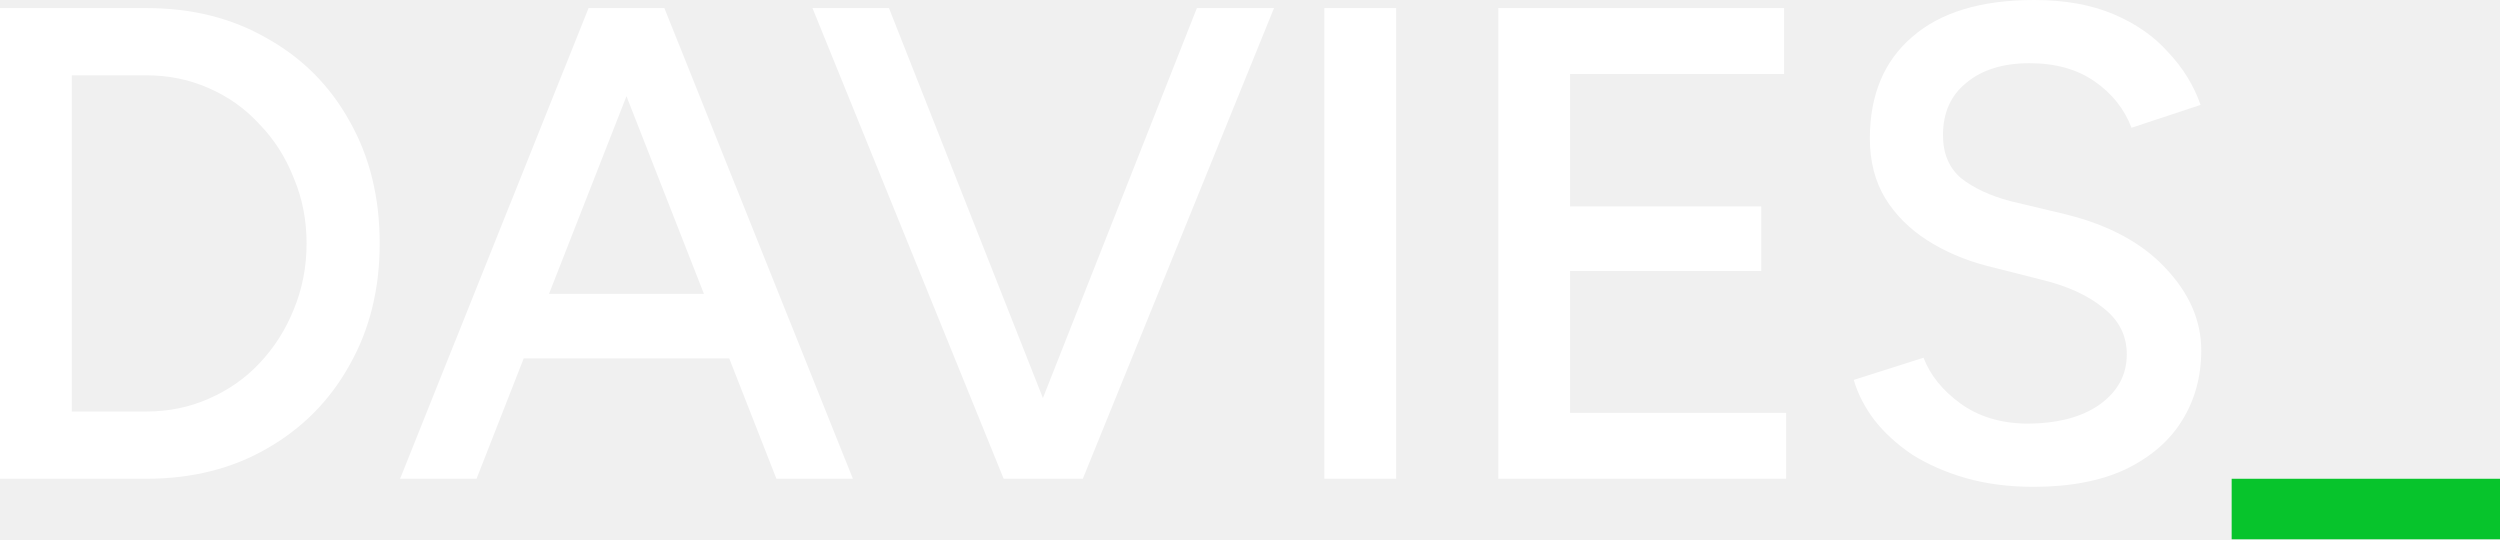
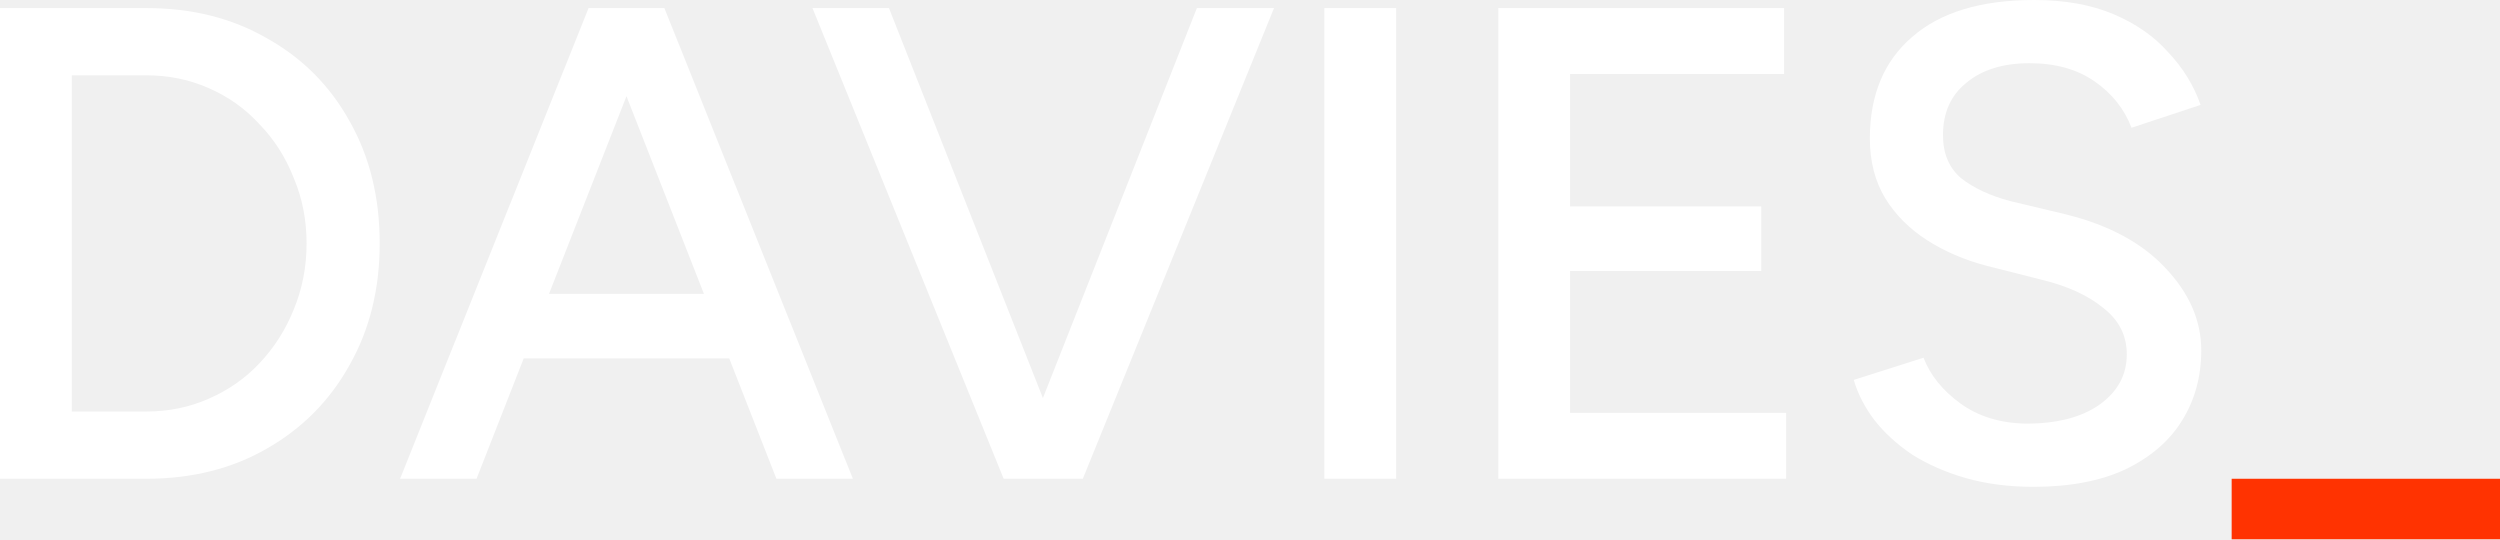
<svg xmlns="http://www.w3.org/2000/svg" width="751" height="162" viewBox="0 0 751 162" fill="none">
  <path d="M0 143.82V2.424H43.932C57.635 2.424 69.727 5.454 80.206 11.514C90.819 17.439 99.081 25.721 104.993 36.359C111.038 46.998 114.061 59.252 114.061 73.122C114.061 86.858 111.038 99.045 104.993 109.683C99.081 120.322 90.819 128.671 80.206 134.731C69.727 140.791 57.635 143.82 43.932 143.82H0ZM21.563 123.621H43.932C50.649 123.621 56.896 122.342 62.673 119.783C68.585 117.224 73.69 113.656 77.989 109.077C82.422 104.364 85.848 98.978 88.266 92.918C90.819 86.723 92.095 80.125 92.095 73.122C92.095 66.12 90.819 59.589 88.266 53.529C85.848 47.334 82.422 41.948 77.989 37.369C73.69 32.656 68.585 29.02 62.673 26.461C56.896 23.903 50.649 22.623 43.932 22.623H21.563V123.621Z" fill="white" />
  <path d="M233.233 143.82L177.814 2.424H199.579L256.206 143.82H233.233ZM120.179 143.82L176.807 2.424H198.571L143.153 143.82H120.179ZM146.78 107.663V88.272H229.605V107.663H146.78Z" fill="white" />
  <path d="M303.718 143.82L359.54 2.424H382.715L325.281 143.82H303.718ZM301.501 143.82L244.068 2.424H267.041L322.863 143.82H301.501Z" fill="white" />
  <path d="M397.84 143.82V2.424H419.403V143.82H397.84Z" fill="white" />
  <path d="M450.094 143.82V2.424H535.942V22.219H471.656V62.013H529.09V81.404H471.656V124.025H536.546V143.82H450.094Z" fill="white" />
  <path d="M610.876 146.244C603.487 146.244 596.703 145.369 590.523 143.618C584.477 141.868 579.103 139.511 574.401 136.549C569.833 133.451 566.071 130.017 563.116 126.247C560.16 122.342 558.078 118.302 556.869 114.127L577.827 107.461C579.842 112.713 583.537 117.292 588.911 121.197C594.284 125.102 600.867 127.122 608.66 127.257C617.93 127.257 625.252 125.372 630.625 121.601C636.134 117.696 638.888 112.646 638.888 106.451C638.888 100.796 636.537 96.15 631.835 92.514C627.267 88.743 621.087 85.915 613.295 84.03L596.568 79.788C589.985 78.037 584.074 75.479 578.834 72.112C573.595 68.746 569.43 64.571 566.34 59.589C563.25 54.471 561.705 48.479 561.705 41.611C561.705 28.549 565.937 18.381 574.401 11.11C582.865 3.703 595.091 0 611.078 0C620.214 0 628.14 1.414 634.857 4.242C641.575 7.07 647.083 10.908 651.382 15.756C655.816 20.469 659.04 25.721 661.055 31.511L640.299 38.379C638.149 32.723 634.454 28.077 629.215 24.441C623.975 20.805 617.459 18.988 609.667 18.988C601.741 18.988 595.426 20.94 590.724 24.845C586.022 28.616 583.671 33.868 583.671 40.601C583.671 46.122 585.485 50.431 589.112 53.529C592.874 56.491 597.778 58.781 603.823 60.397L620.751 64.436C633.648 67.668 643.59 73.055 650.576 80.596C657.697 88.137 661.257 96.352 661.257 105.239C661.257 113.185 659.309 120.254 655.413 126.449C651.651 132.509 646.008 137.357 638.485 140.993C630.961 144.494 621.759 146.244 610.876 146.244Z" fill="white" />
-   <path d="M670.391 162V143.82H751V162H670.391Z" fill="#07C42C" />
+   <path d="M670.391 162V143.82H751V162H670.391Z" fill="#FF3301" />
</svg>
